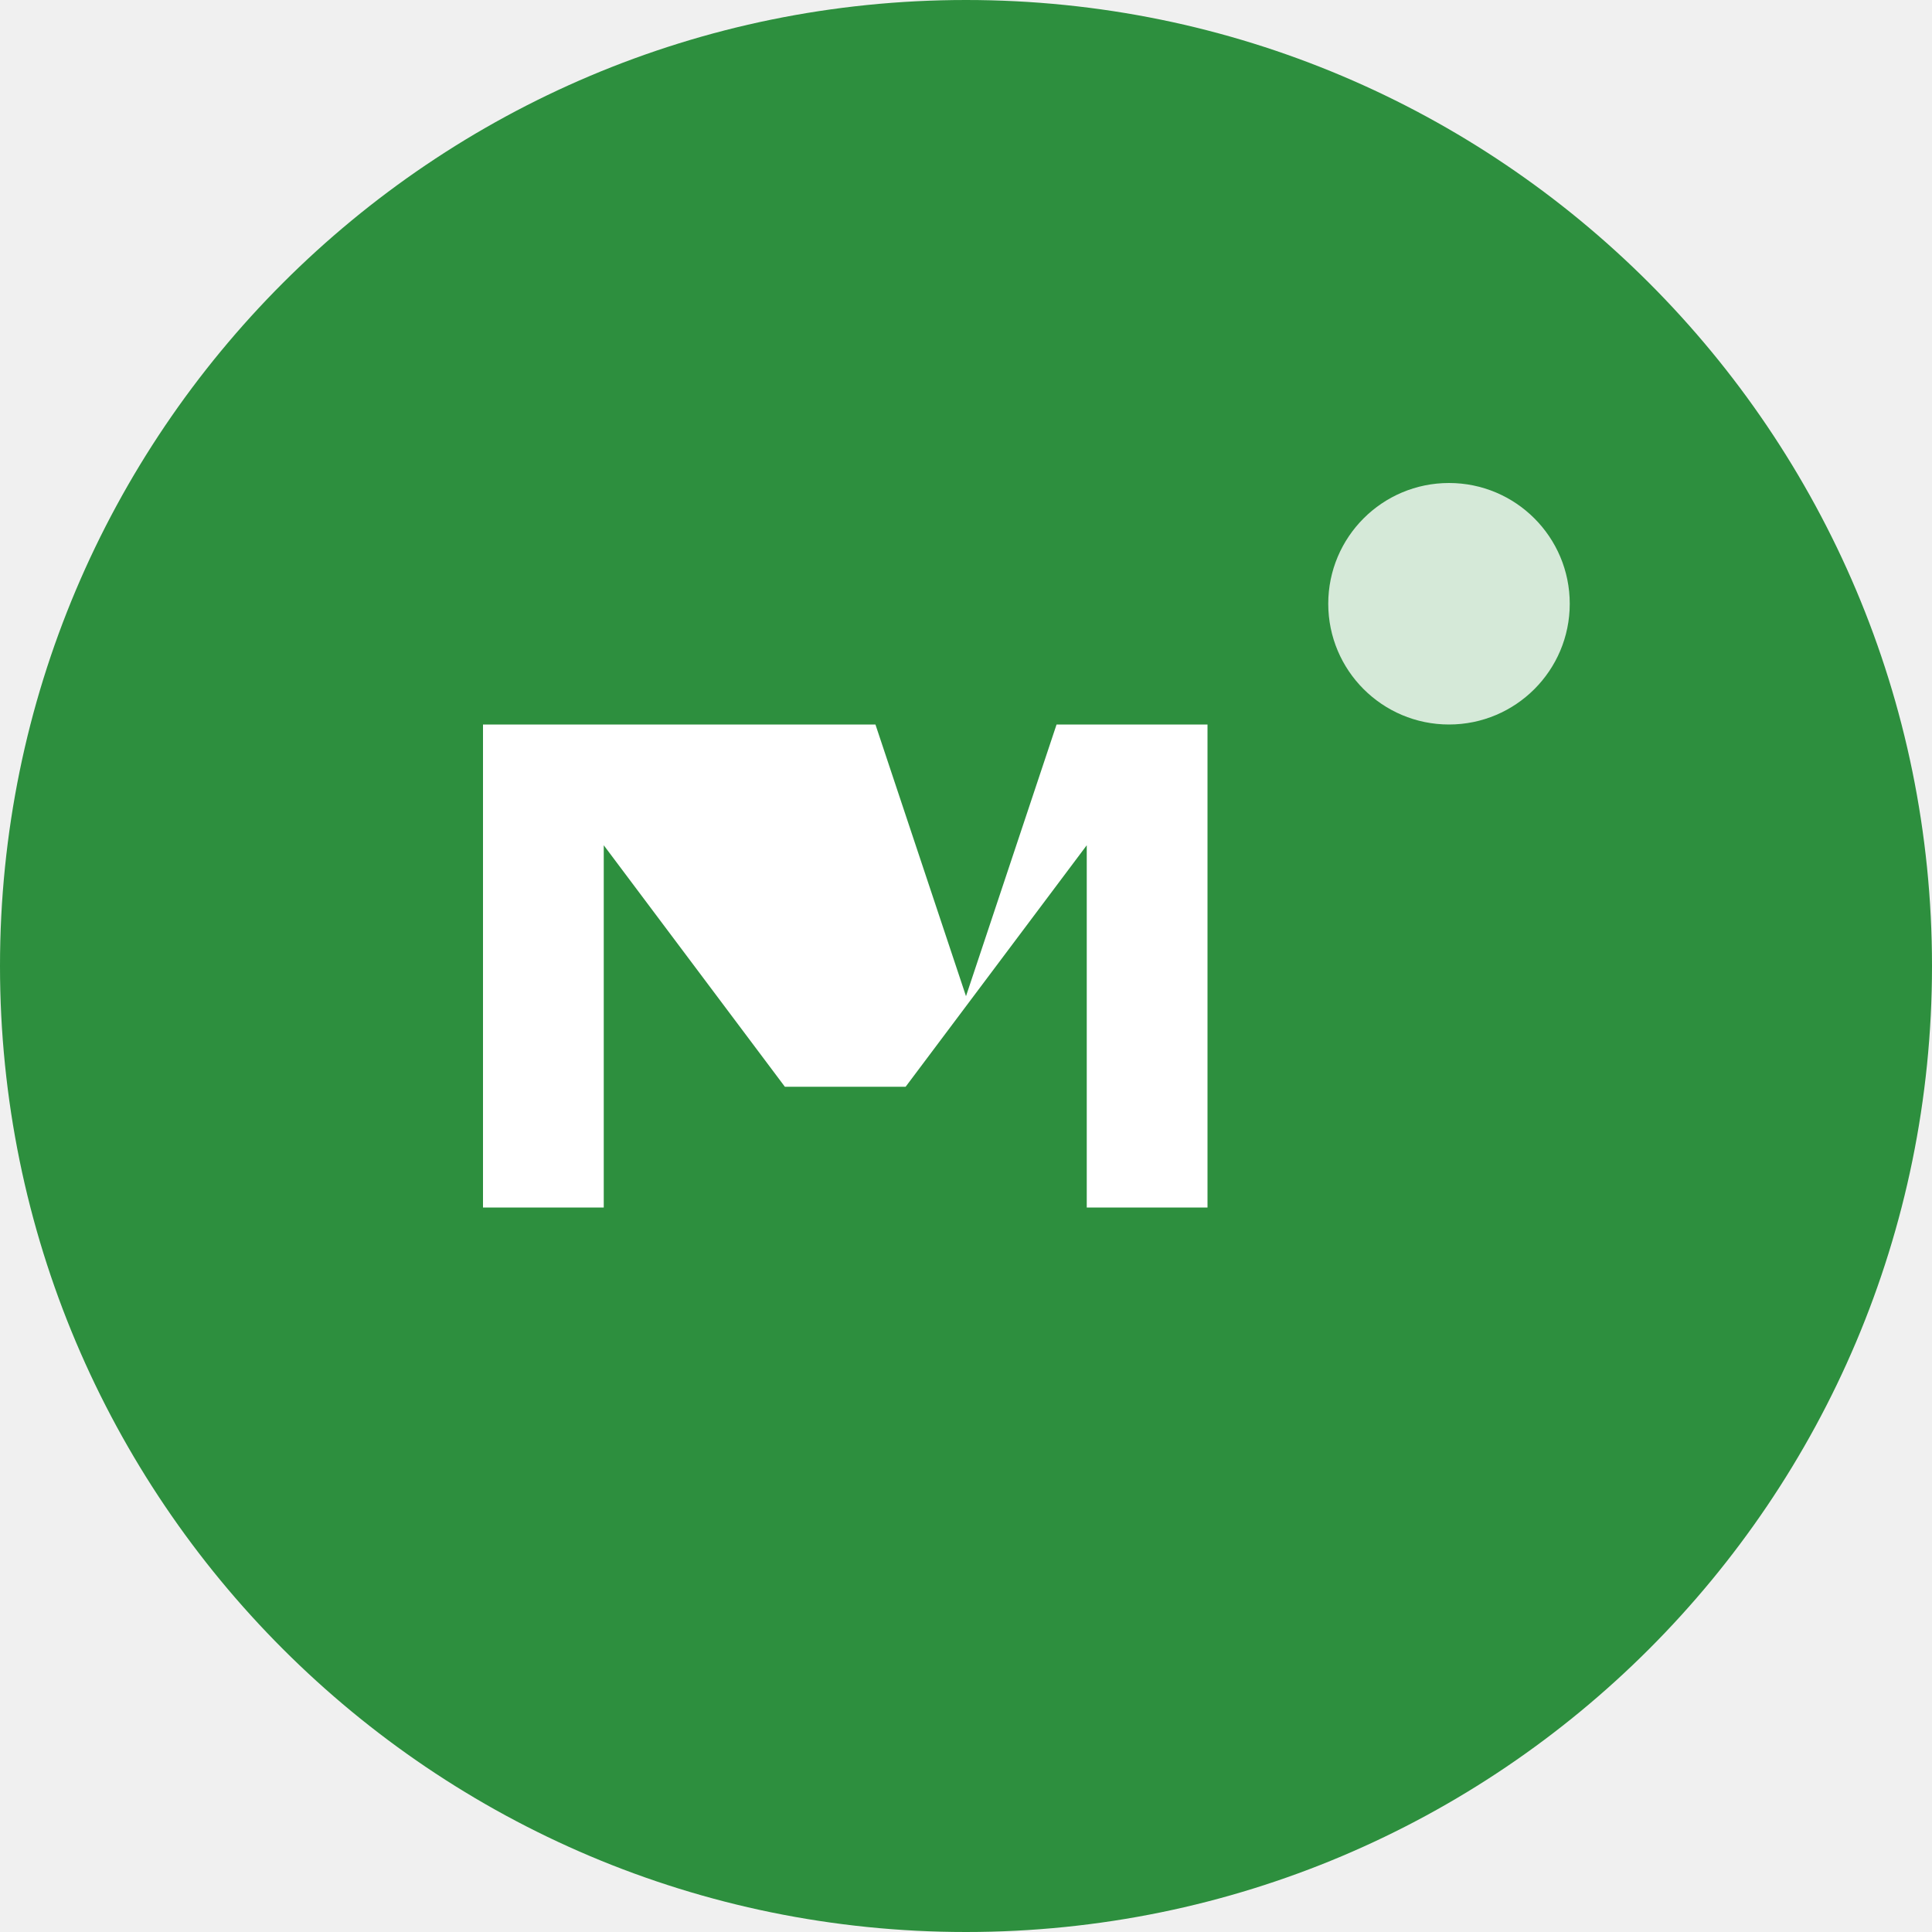
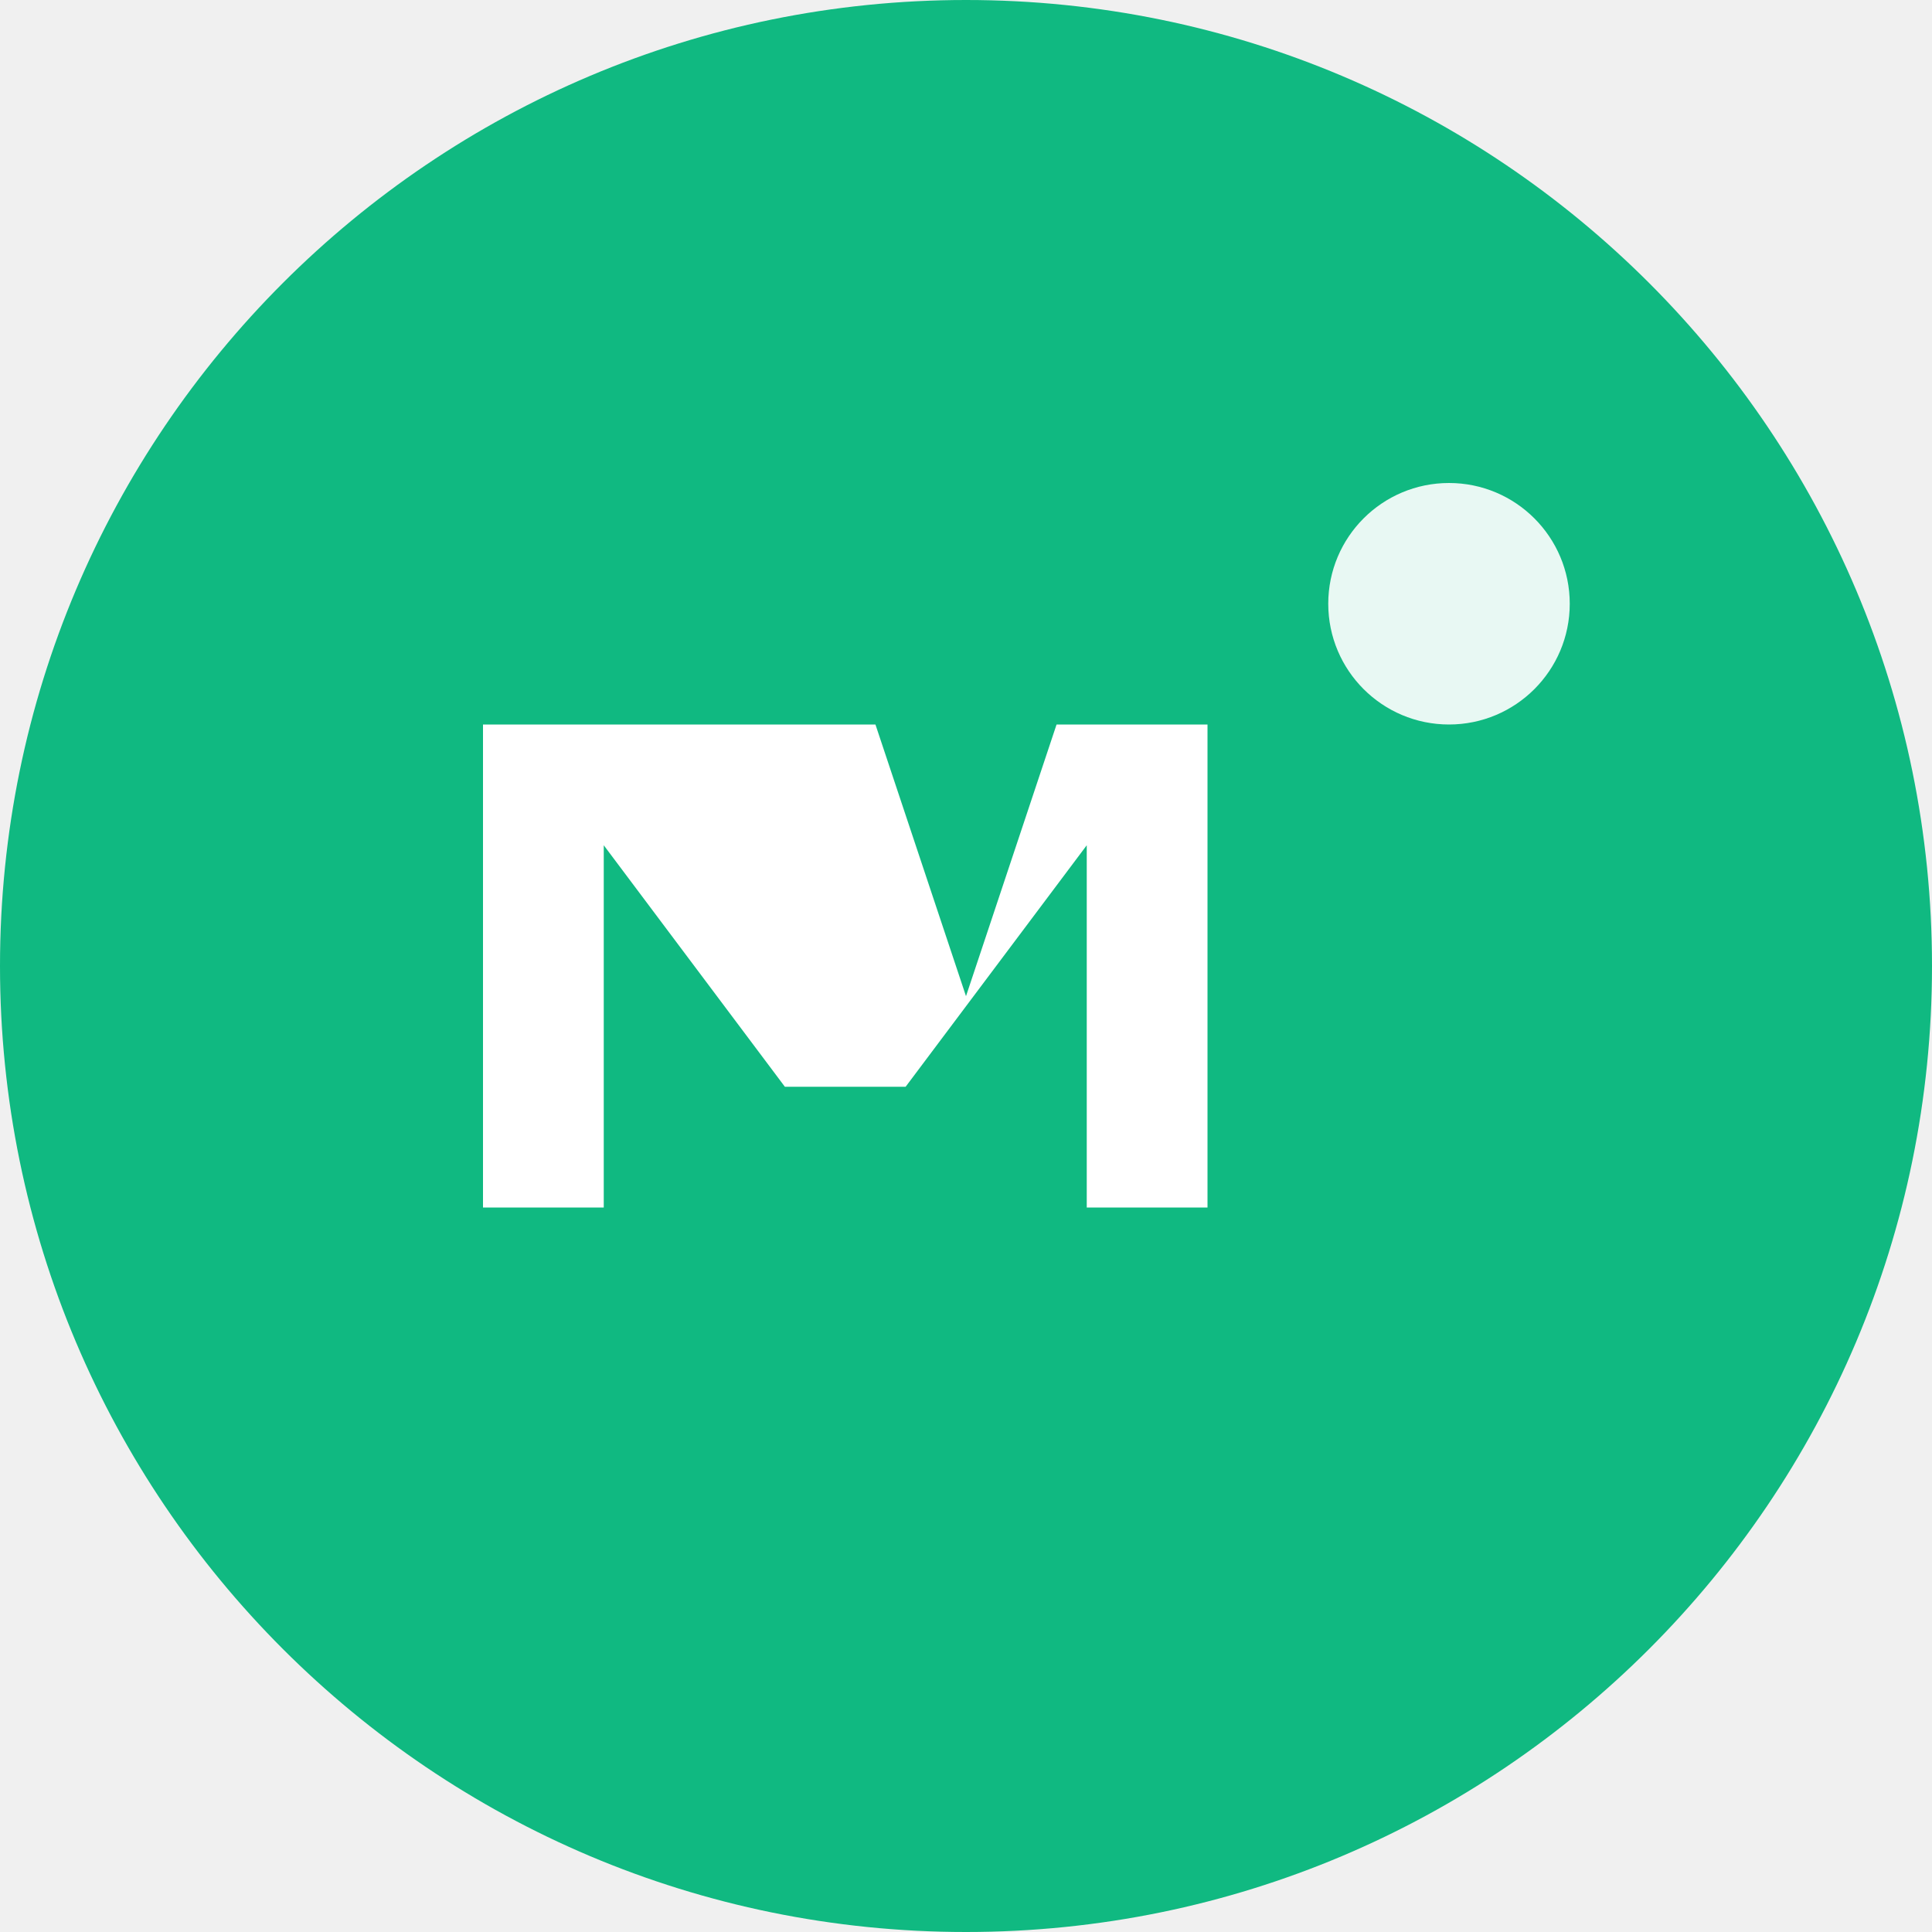
<svg xmlns="http://www.w3.org/2000/svg" width="32" height="32" viewBox="0 0 32 32" fill="none">
-   <circle cx="16" cy="16" r="16" fill="#2d8f3e" />
+   <circle cx="16" cy="16" r="16" fill="#10b981" />
  <path d="M8 12v8h2v-6l3 4h2l3-4v6h2v-8h-2.5L16 16.5 14.5 12H8z" fill="white" />
-   <circle cx="24" cy="10" r="2" fill="white" opacity="0.8" />
+   <circle cx="24" cy="10" r="2" fill="white" opacity="0.9" />
</svg>
